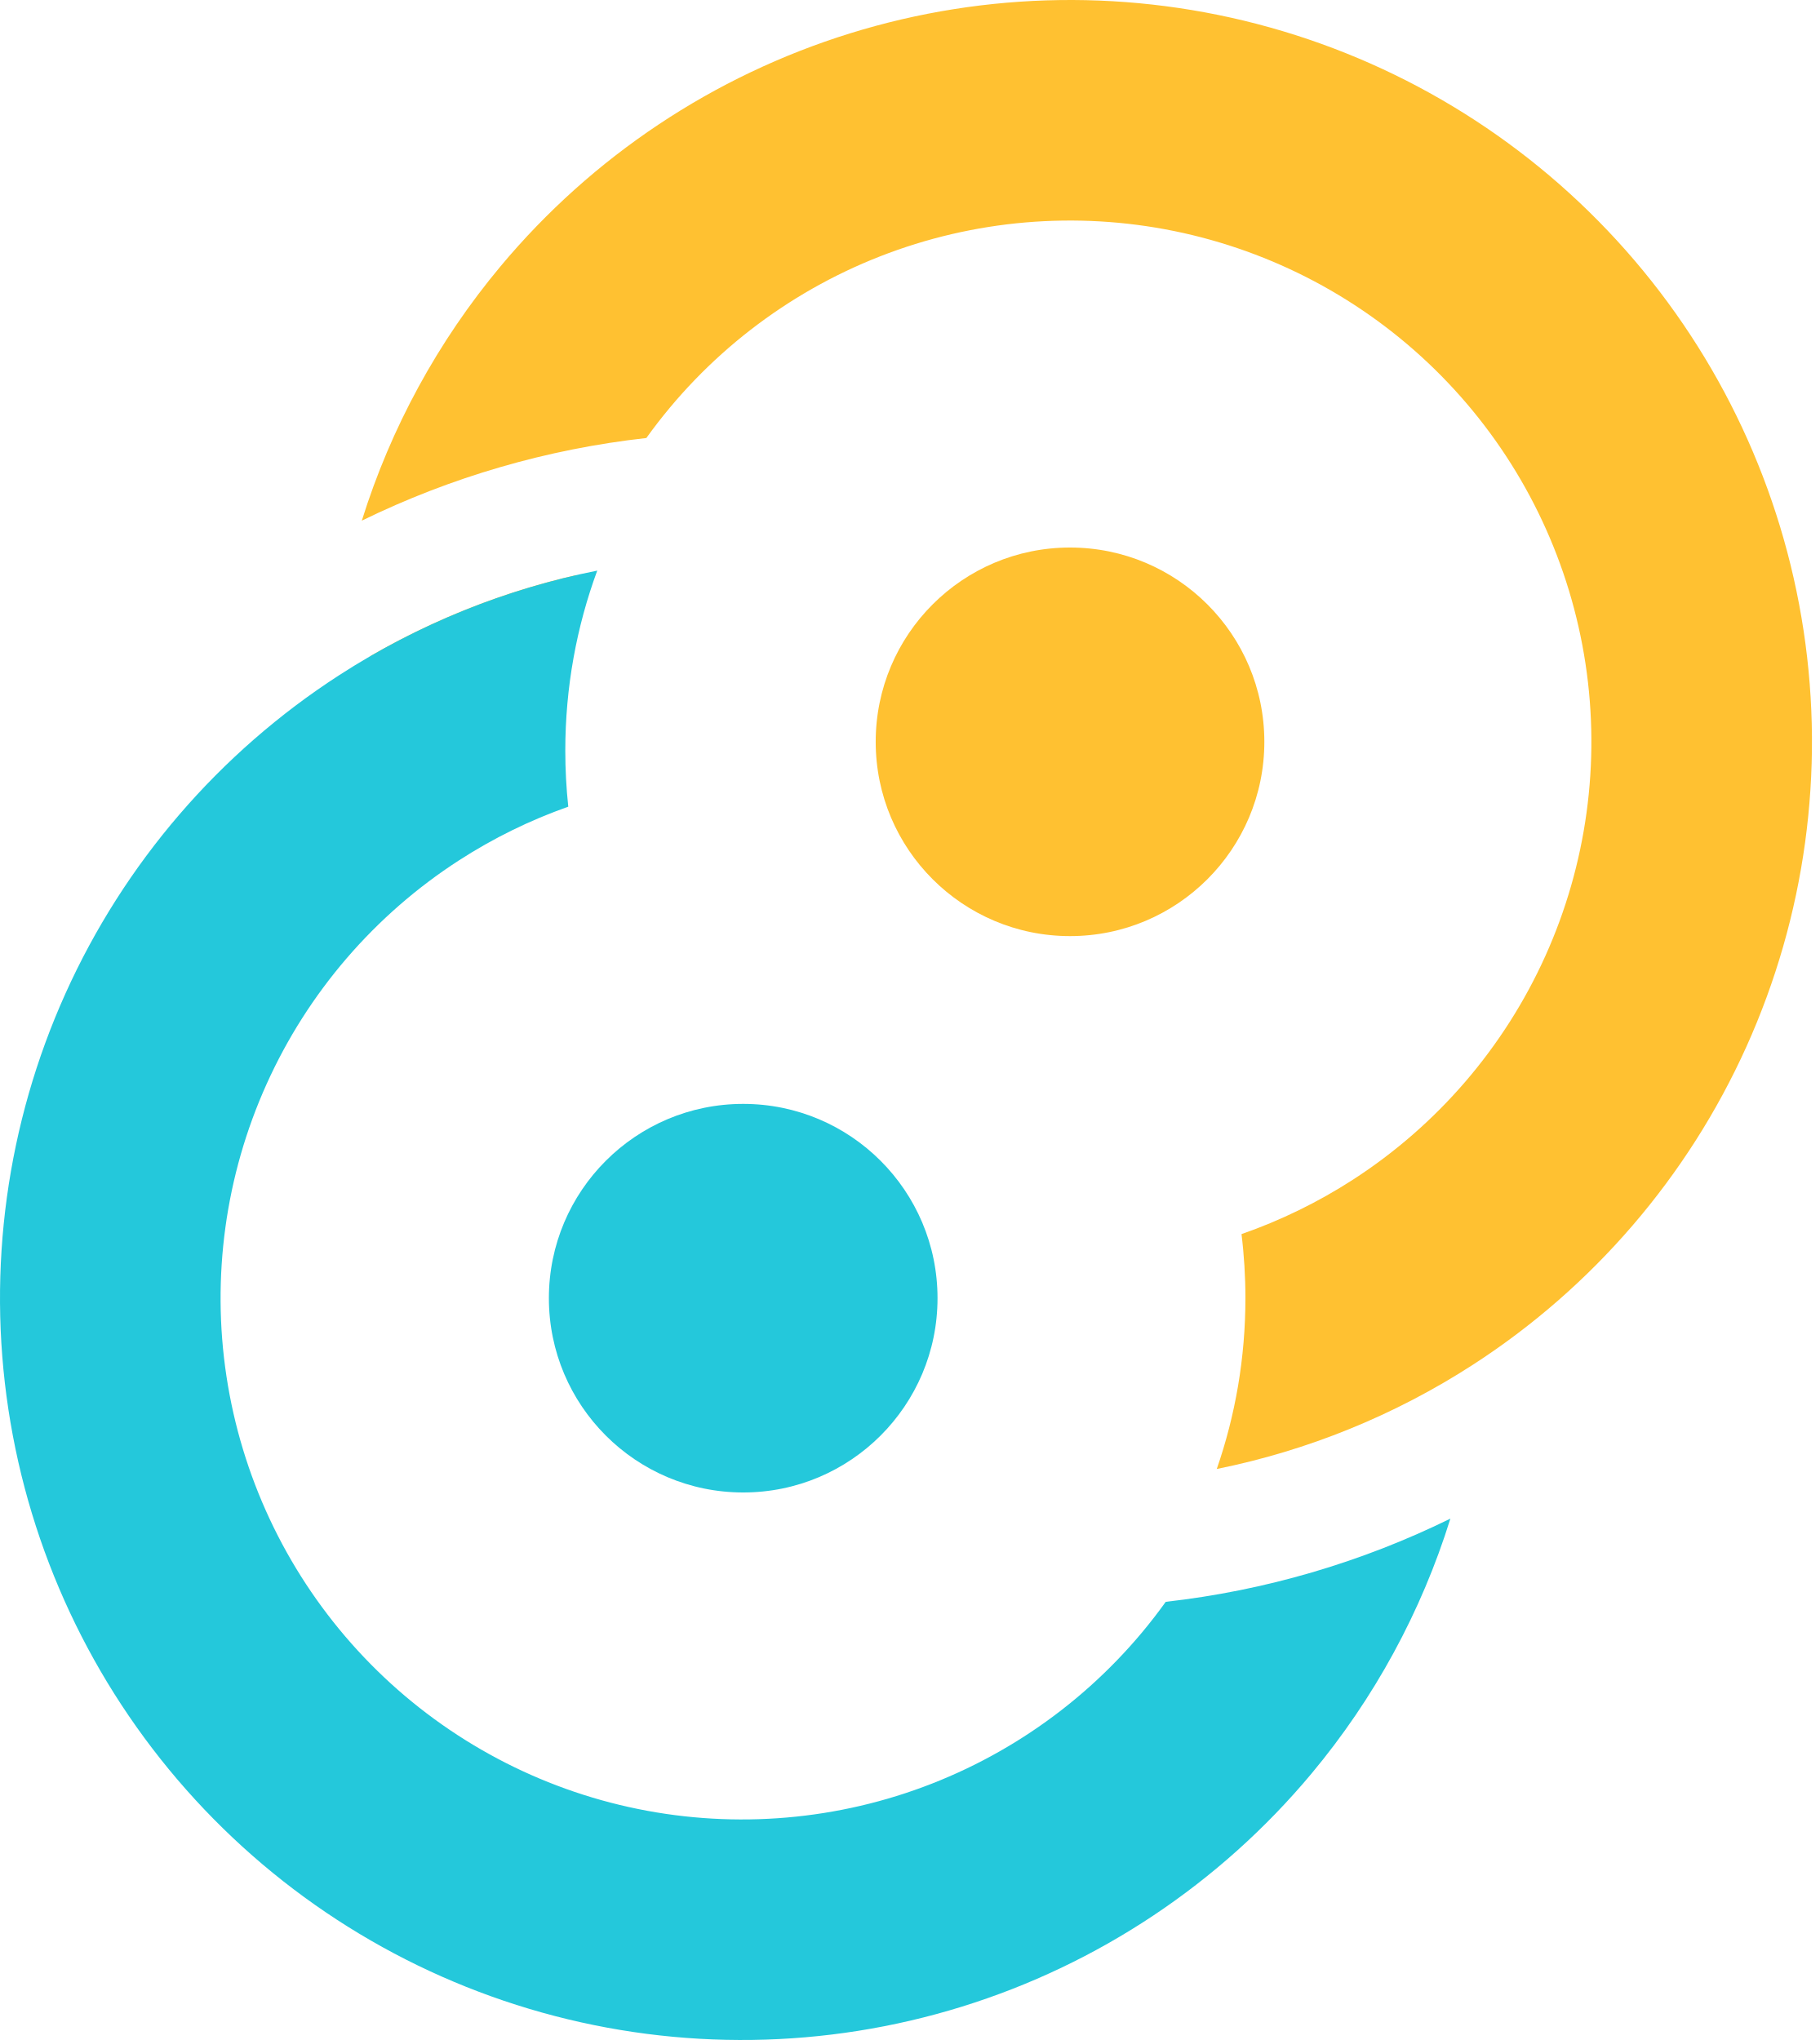
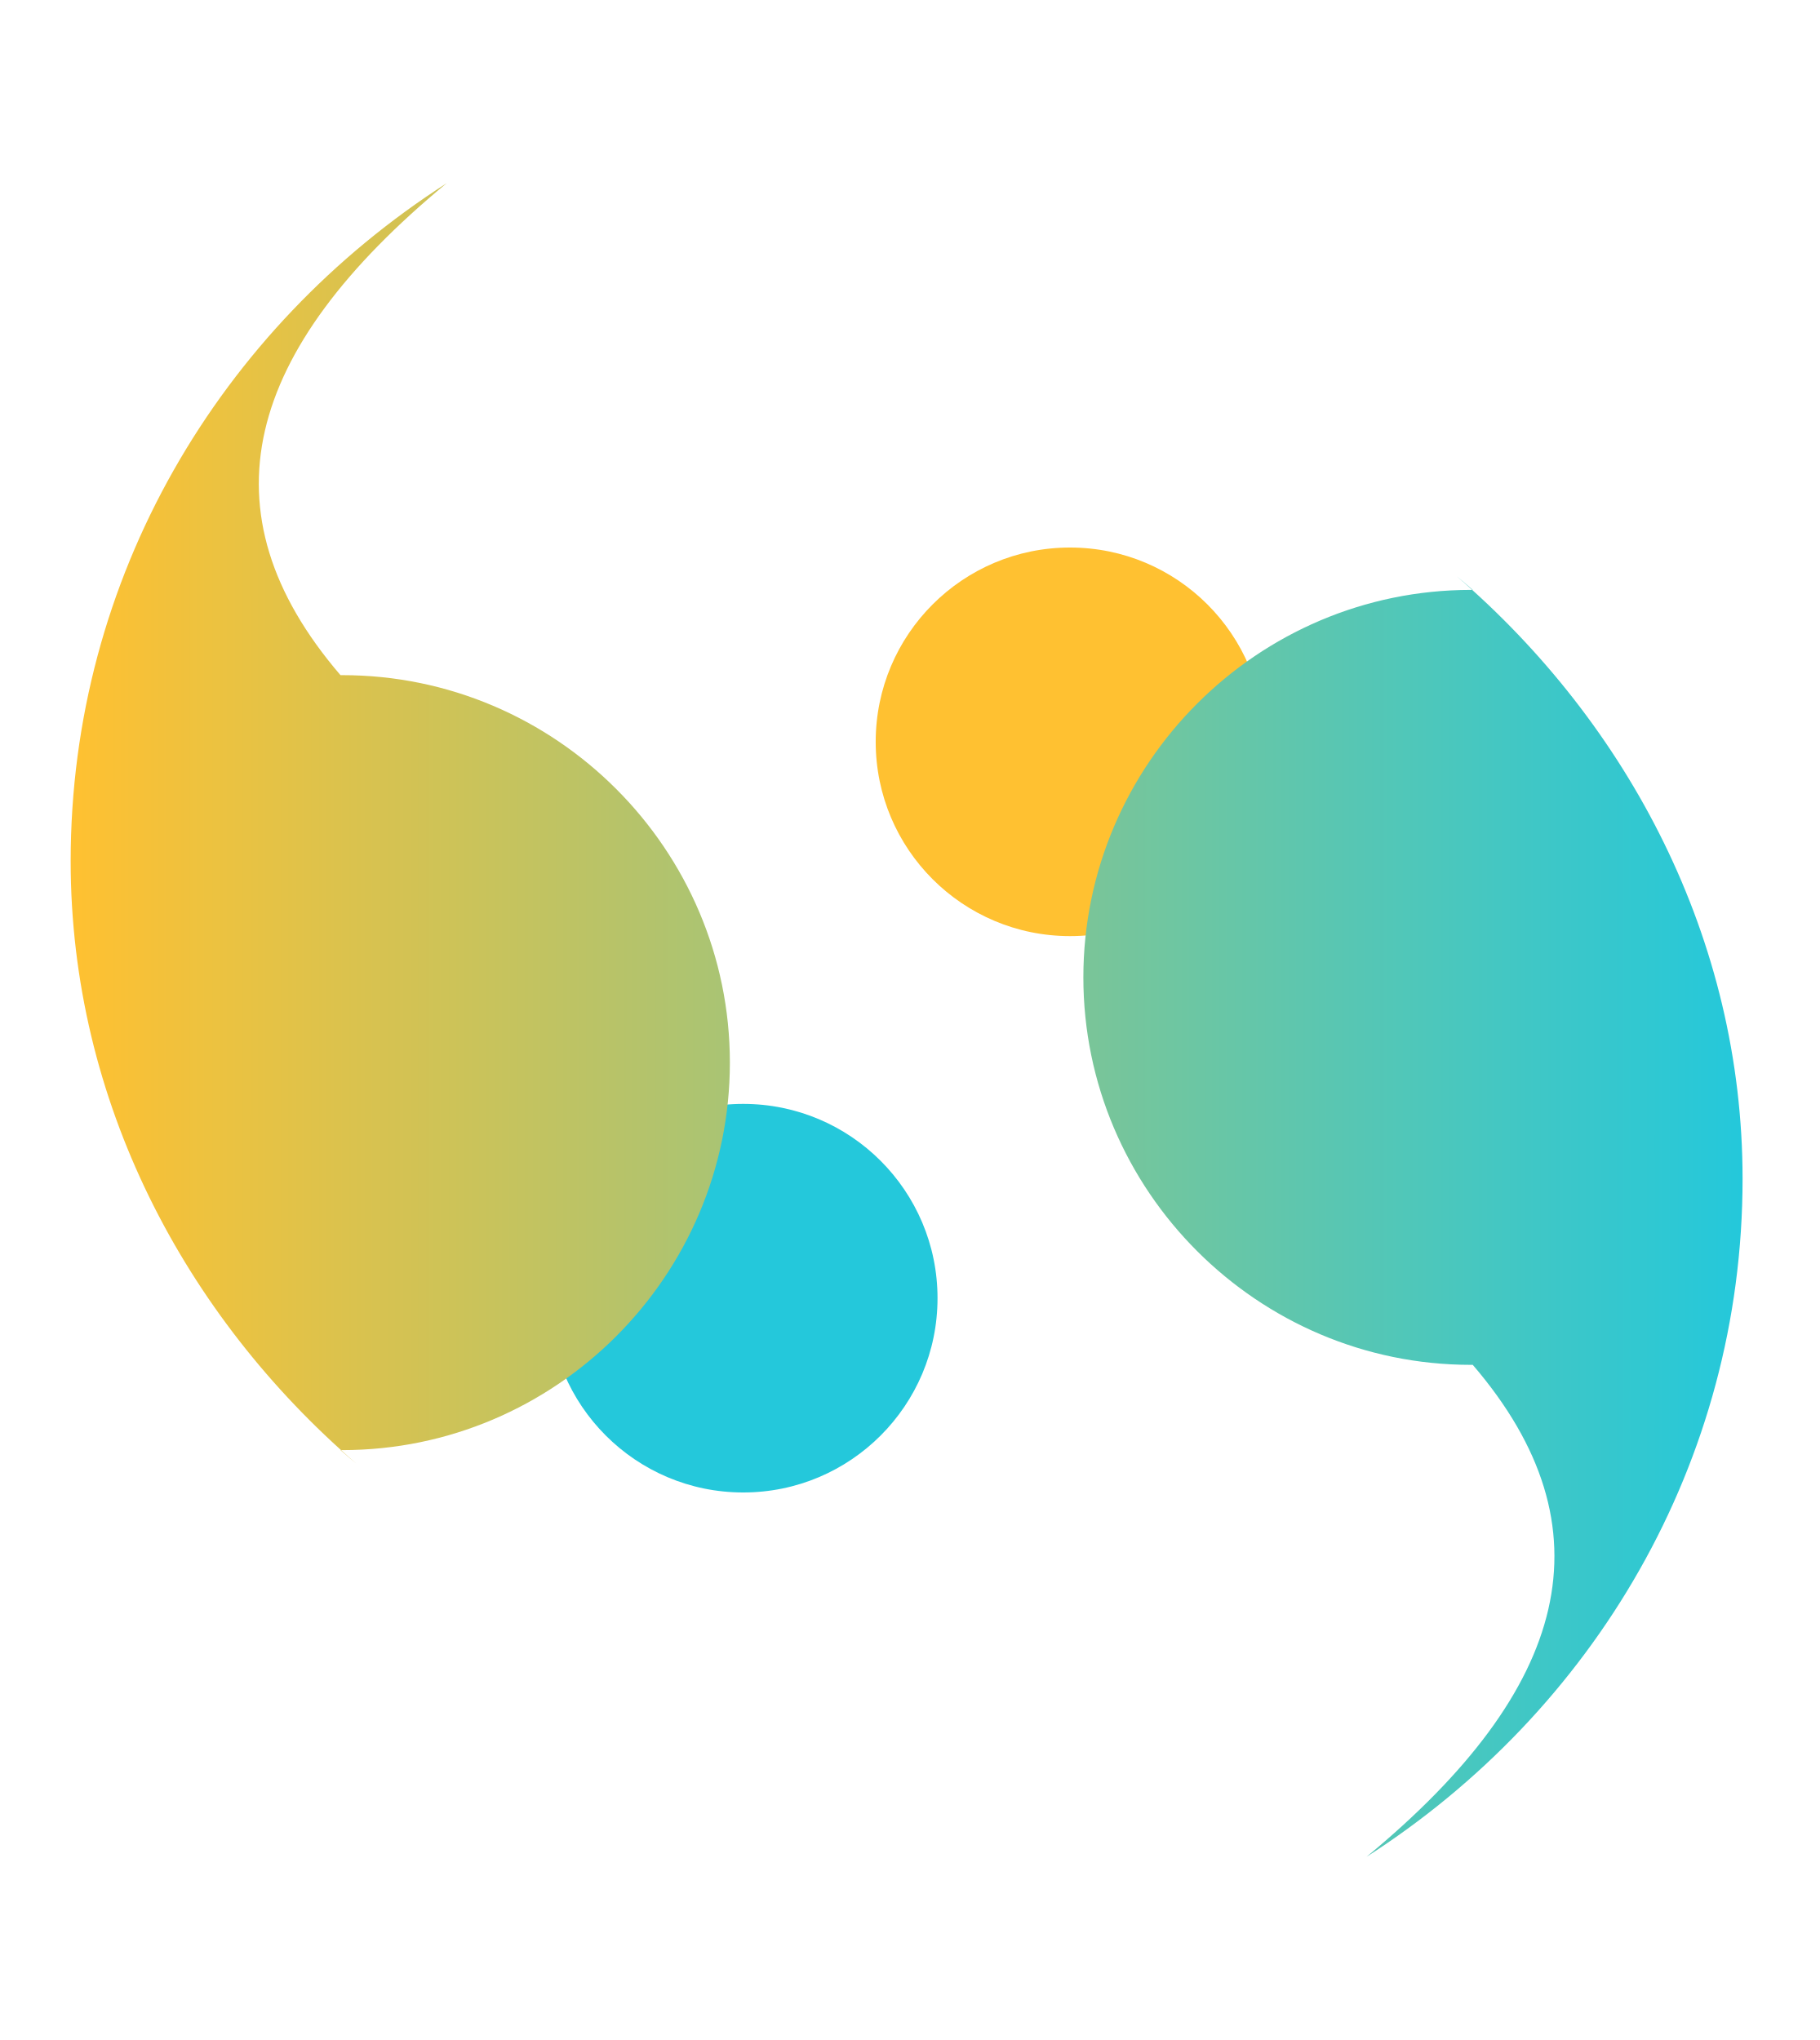
<svg xmlns="http://www.w3.org/2000/svg" width="206" height="231" viewBox="0 0 206 231" fill="none">
  <path d="M143.143 84C143.143 96.15 133.293 106 121.143 106C108.992 106 99.143 96.15 99.143 84C99.143 71.85 108.992 62 121.143 62C133.293 62 143.143 71.85 143.143 84Z" fill="#FFC131" />
  <ellipse cx="84.143" cy="147" rx="22" ry="22" transform="rotate(180 84.1426 147)" fill="#24C8DB" />
-   <path fill-rule="evenodd" clip-rule="evenodd" d="M166.738 154.548C157.86 160.286 148.023 164.269 137.757 166.341C139.858 160.282 141 153.774 141 147C141 144.543 140.85 142.121 140.558 139.743C144.975 138.204 149.215 136.139 153.183 133.575C162.73 127.404 170.292 118.608 174.961 108.244C179.63 97.88 181.207 86.388 179.502 75.149C177.798 63.91 172.884 53.402 165.352 44.888C157.82 36.374 147.99 30.216 137.042 27.155C126.095 24.093 114.496 24.257 103.64 27.627C92.784 30.998 83.132 37.432 75.844 46.155C74.91 47.273 74.021 48.422 73.176 49.599C61.929 50.849 51.036 54.032 40.963 58.956C44.242 48.459 49.565 38.659 56.679 30.144C67.05 17.73 80.786 8.574 96.235 3.778C111.685 -1.019 128.19 -1.253 143.769 3.105C159.348 7.462 173.337 16.225 184.056 28.341C194.775 40.457 201.767 55.41 204.193 71.404C206.619 87.398 204.374 103.752 197.73 118.501C191.086 133.25 180.324 145.767 166.738 154.548ZM41.963 74.275L62.556 76.804C63.046 72.813 63.94 68.902 65.214 65.127C57.047 67.002 49.209 70.087 41.963 74.275Z" fill="#FFC131" />
-   <path fill-rule="evenodd" clip-rule="evenodd" d="M38.404 76.452C47.349 70.671 57.268 66.671 67.617 64.613C65.277 70.967 64 77.834 64 85C64 87.143 64.114 89.26 64.337 91.344C60.009 92.873 55.853 94.909 51.96 97.426C42.413 103.596 34.85 112.392 30.182 122.756C25.513 133.12 23.936 144.612 25.64 155.851C27.345 167.09 32.258 177.598 39.791 186.112C47.323 194.626 57.153 200.784 68.1 203.846C79.048 206.907 90.646 206.743 101.502 203.373C112.359 200.002 122.011 193.568 129.299 184.845C130.237 183.722 131.131 182.567 131.979 181.383C143.235 180.114 154.132 176.91 164.205 171.962C160.929 182.49 155.596 192.319 148.464 200.856C138.092 213.27 124.357 222.426 108.907 227.222C93.458 232.019 76.952 232.253 61.374 227.895C45.795 223.538 31.805 214.775 21.087 202.659C10.368 190.543 3.376 175.59 0.95 159.596C-1.476 143.602 0.768 127.248 7.412 112.499C14.057 97.75 24.818 85.233 38.404 76.452ZM163.062 156.711L163.062 156.711C162.954 156.773 162.846 156.835 162.738 156.897C162.846 156.835 162.954 156.773 163.062 156.711Z" fill="#24C8DB" />
+   <path fill-rule="evenodd" clip-rule="evenodd" d="M166.738 154.548C166.669 154.549 166.599 154.549 166.529 154.549C142.372 154.549 122.653 134.829 122.653 110.673C122.653 86.516 142.372 66.797 166.529 66.797C166.599 66.797 166.669 66.797 166.738 66.798C166.144 66.273 165.542 65.759 164.932 65.257C184.358 82 197.286 106.32 197.286 133.49C197.286 165.644 180.375 193.794 154.709 210.26C177.661 191.306 182.633 173.071 166.738 154.548ZM38.548 76.452C38.617 76.451 38.687 76.451 38.757 76.451C62.914 76.451 82.633 96.17 82.633 120.327C82.633 144.483 62.914 164.203 38.757 164.203C38.687 164.203 38.617 164.202 38.548 164.202C39.142 164.726 39.744 165.24 40.354 165.743C20.927 148.999 8 124.68 8 97.51C8 65.356 24.911 37.206 50.577 20.74C27.625 39.694 22.653 57.928 38.548 76.452Z" fill="url(#paint0_linear_364_1401)" />
+   <defs>
+     <linearGradient id="paint0_linear_364_1401" x1="8" y1="20.74" x2="197.286" y2="20.74" gradientUnits="userSpaceOnUse">
+       <stop stop-color="#FFC131" />
+       <stop offset="1" stop-color="#24C8DB" />
+     </linearGradient>
+   </defs>
</svg>
